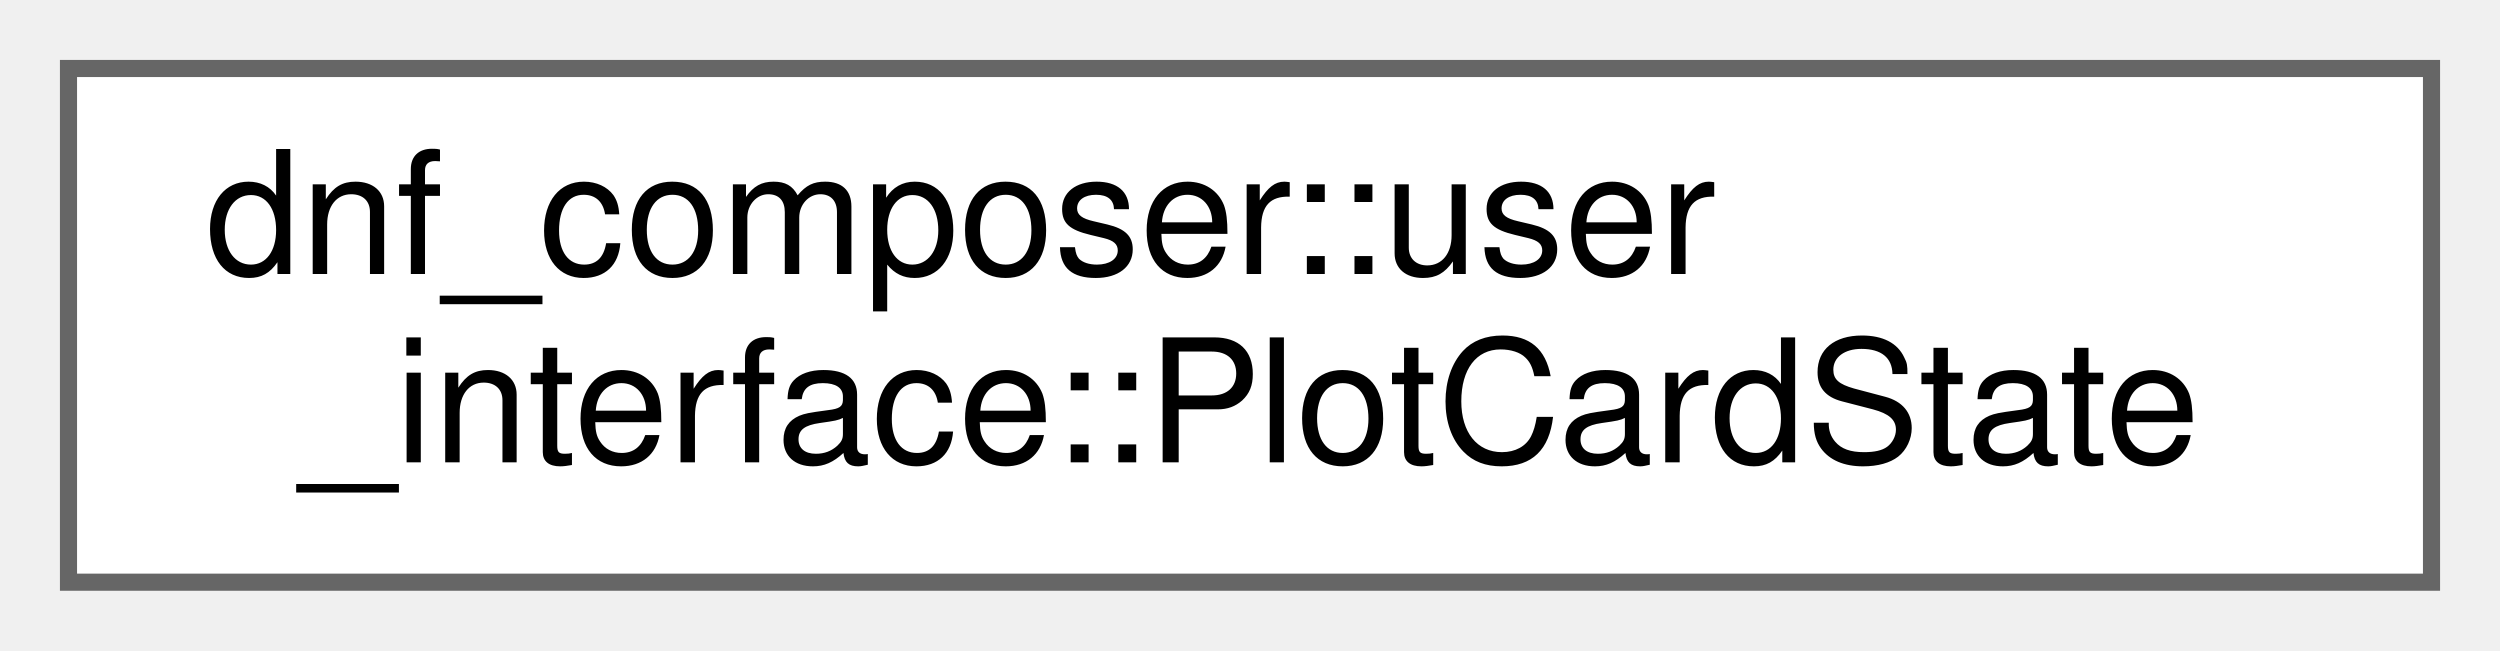
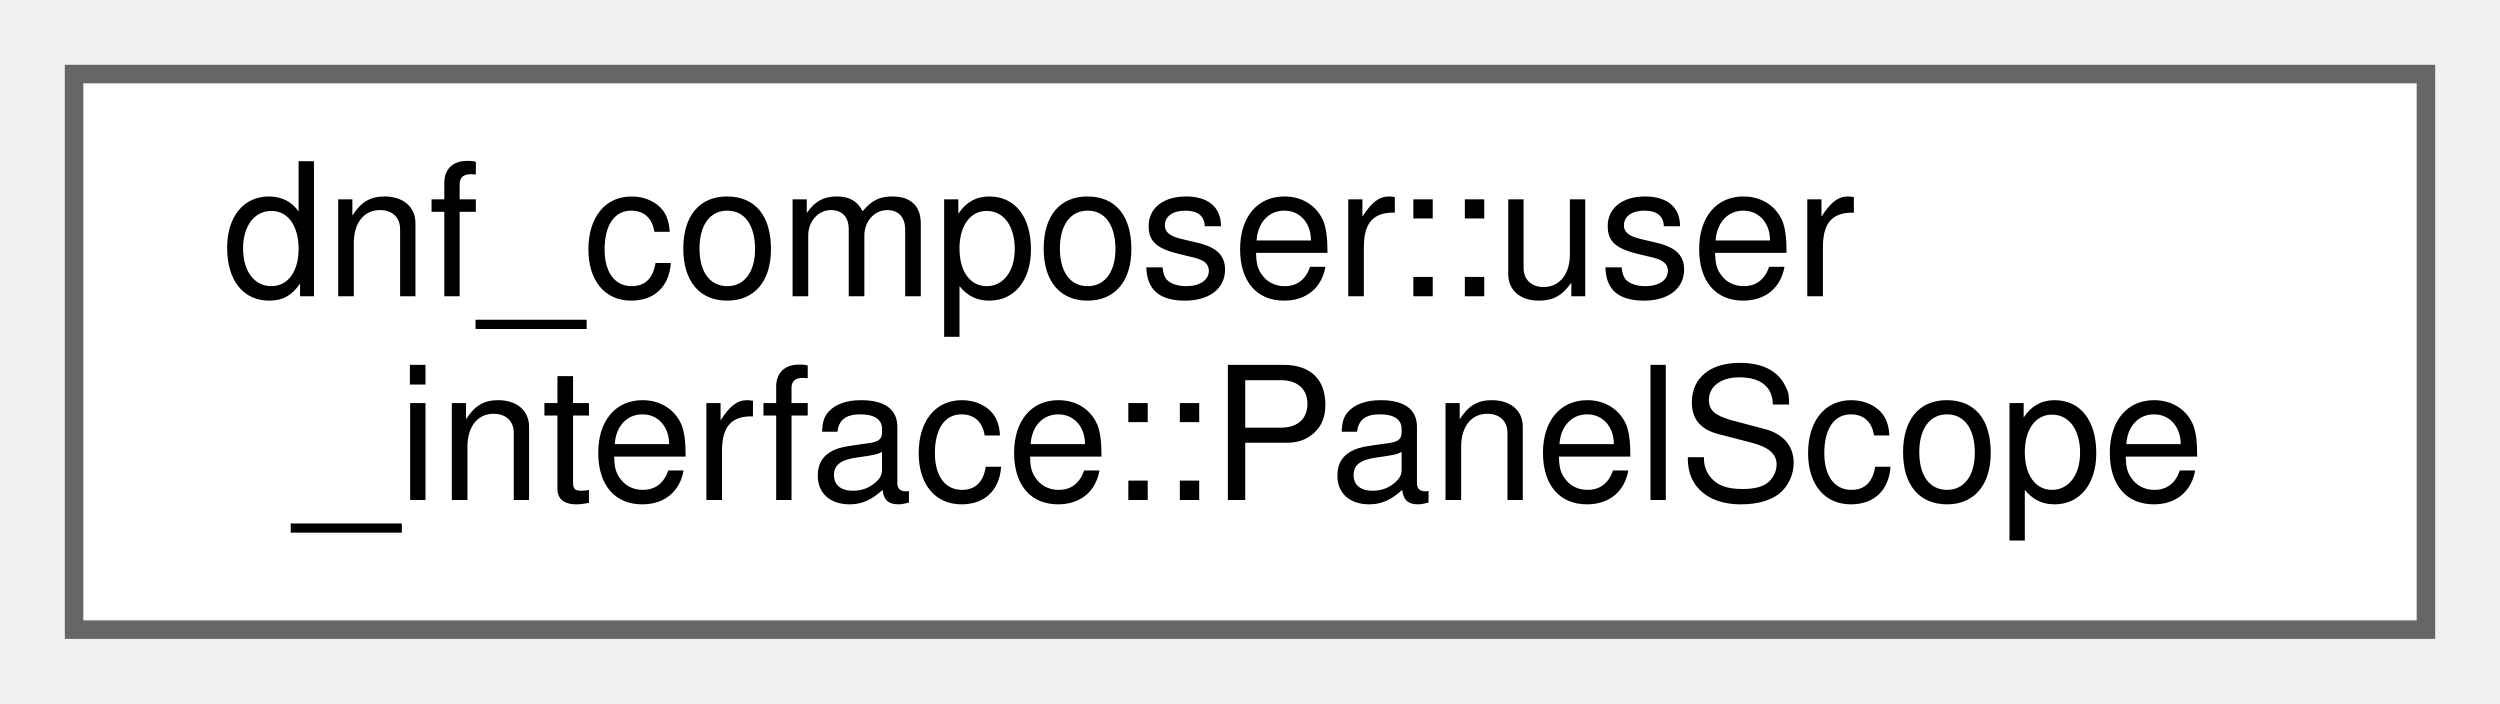
- <svg xmlns="http://www.w3.org/2000/svg" xmlns:xlink="http://www.w3.org/1999/xlink" width="146pt" height="38pt" viewBox="0.00 0.00 146.00 38.00">
+ <svg xmlns="http://www.w3.org/2000/svg" xmlns:xlink="http://www.w3.org/1999/xlink" width="135pt" height="38pt" viewBox="0.00 0.00 135.00 38.00">
  <g id="graph0" class="graph" transform="scale(1 1) rotate(0) translate(4 34)">
    <g id="Node000000" class="node">
      <g id="a_Node000000">
-         <a xlink:href="structdnf__composer_1_1user__interface_1_1PlotCardState.html" target="_top" xlink:title=" ">
-           <polygon fill="white" stroke="#666666" points="138,-30 0,-30 0,0 138,0 138,-30" />
+         <a xlink:href="structdnf__composer_1_1user__interface_1_1PanelScope.html" target="_top" xlink:title=" ">
+           <polygon fill="white" stroke="#666666" points="127,-30 0,-30 0,0 127,0 127,-30" />
          <text text-anchor="start" x="8" y="-18" font-family="Helvetica,sans-Serif" font-size="10.00">dnf_composer::user</text>
-           <text text-anchor="middle" x="69" y="-7" font-family="Helvetica,sans-Serif" font-size="10.00">_interface::PlotCardState</text>
+           <text text-anchor="middle" x="63.5" y="-7" font-family="Helvetica,sans-Serif" font-size="10.00">_interface::PanelScope</text>
        </a>
      </g>
    </g>
  </g>
</svg>
